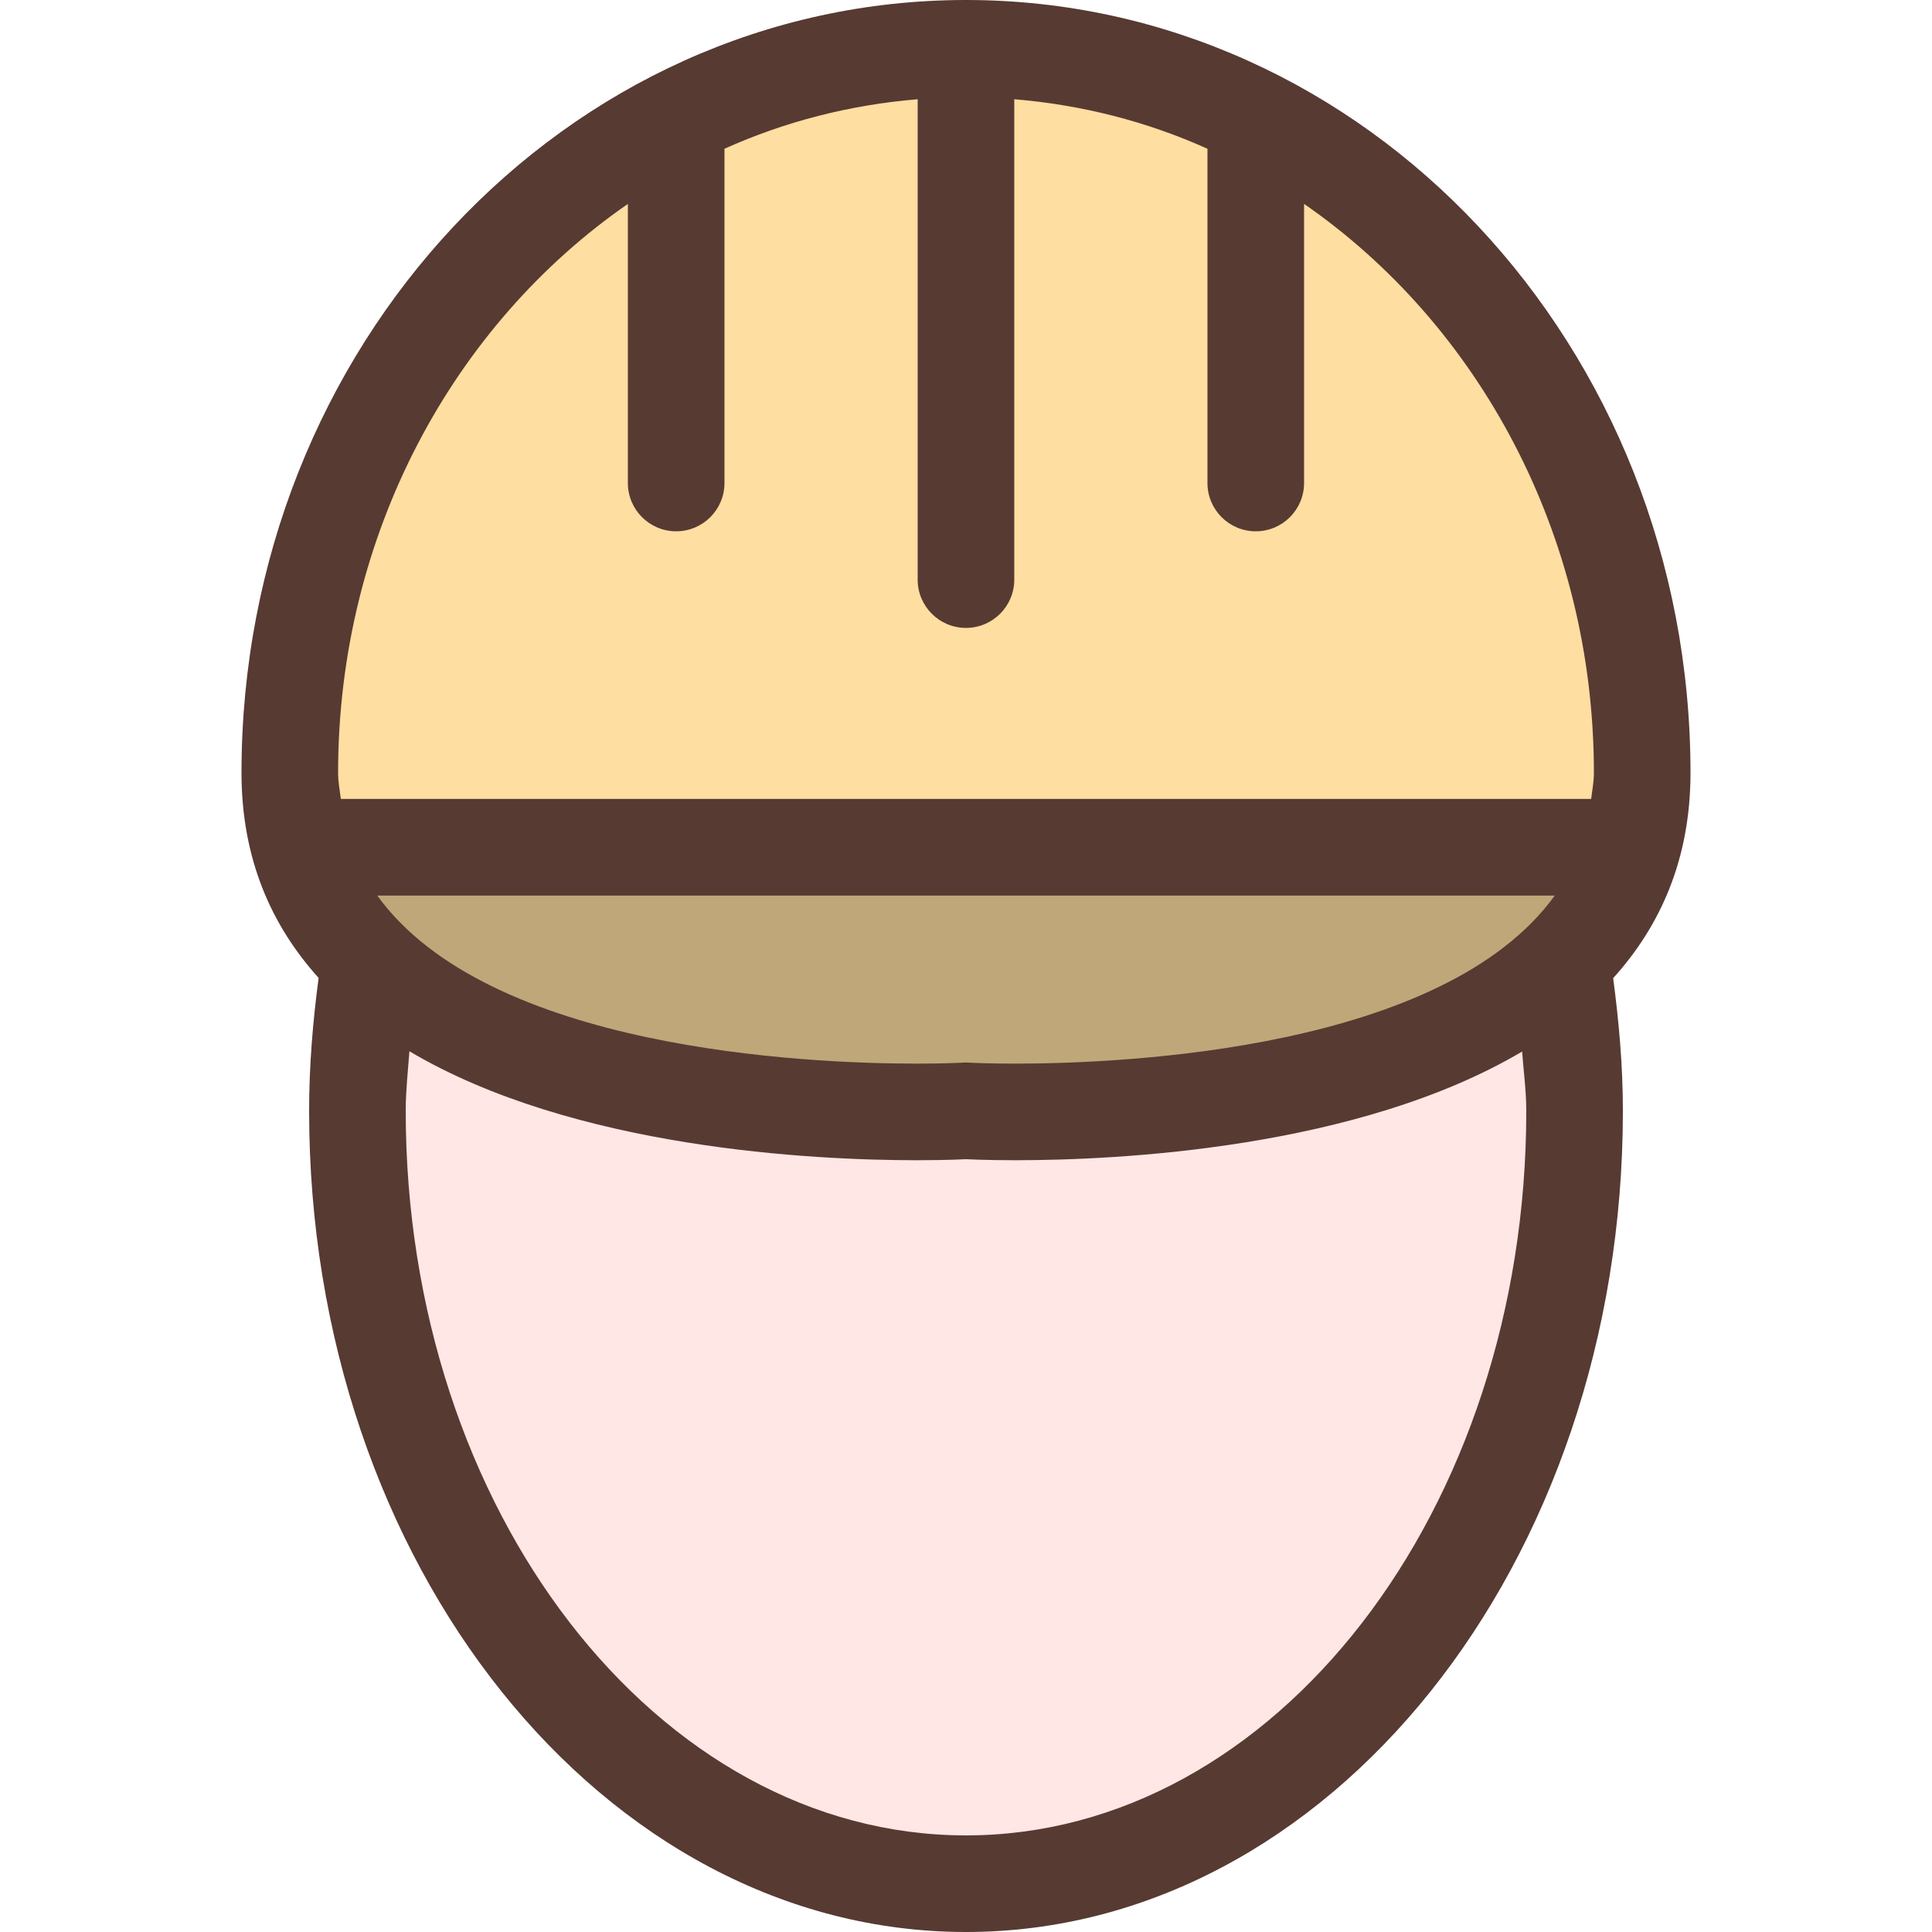
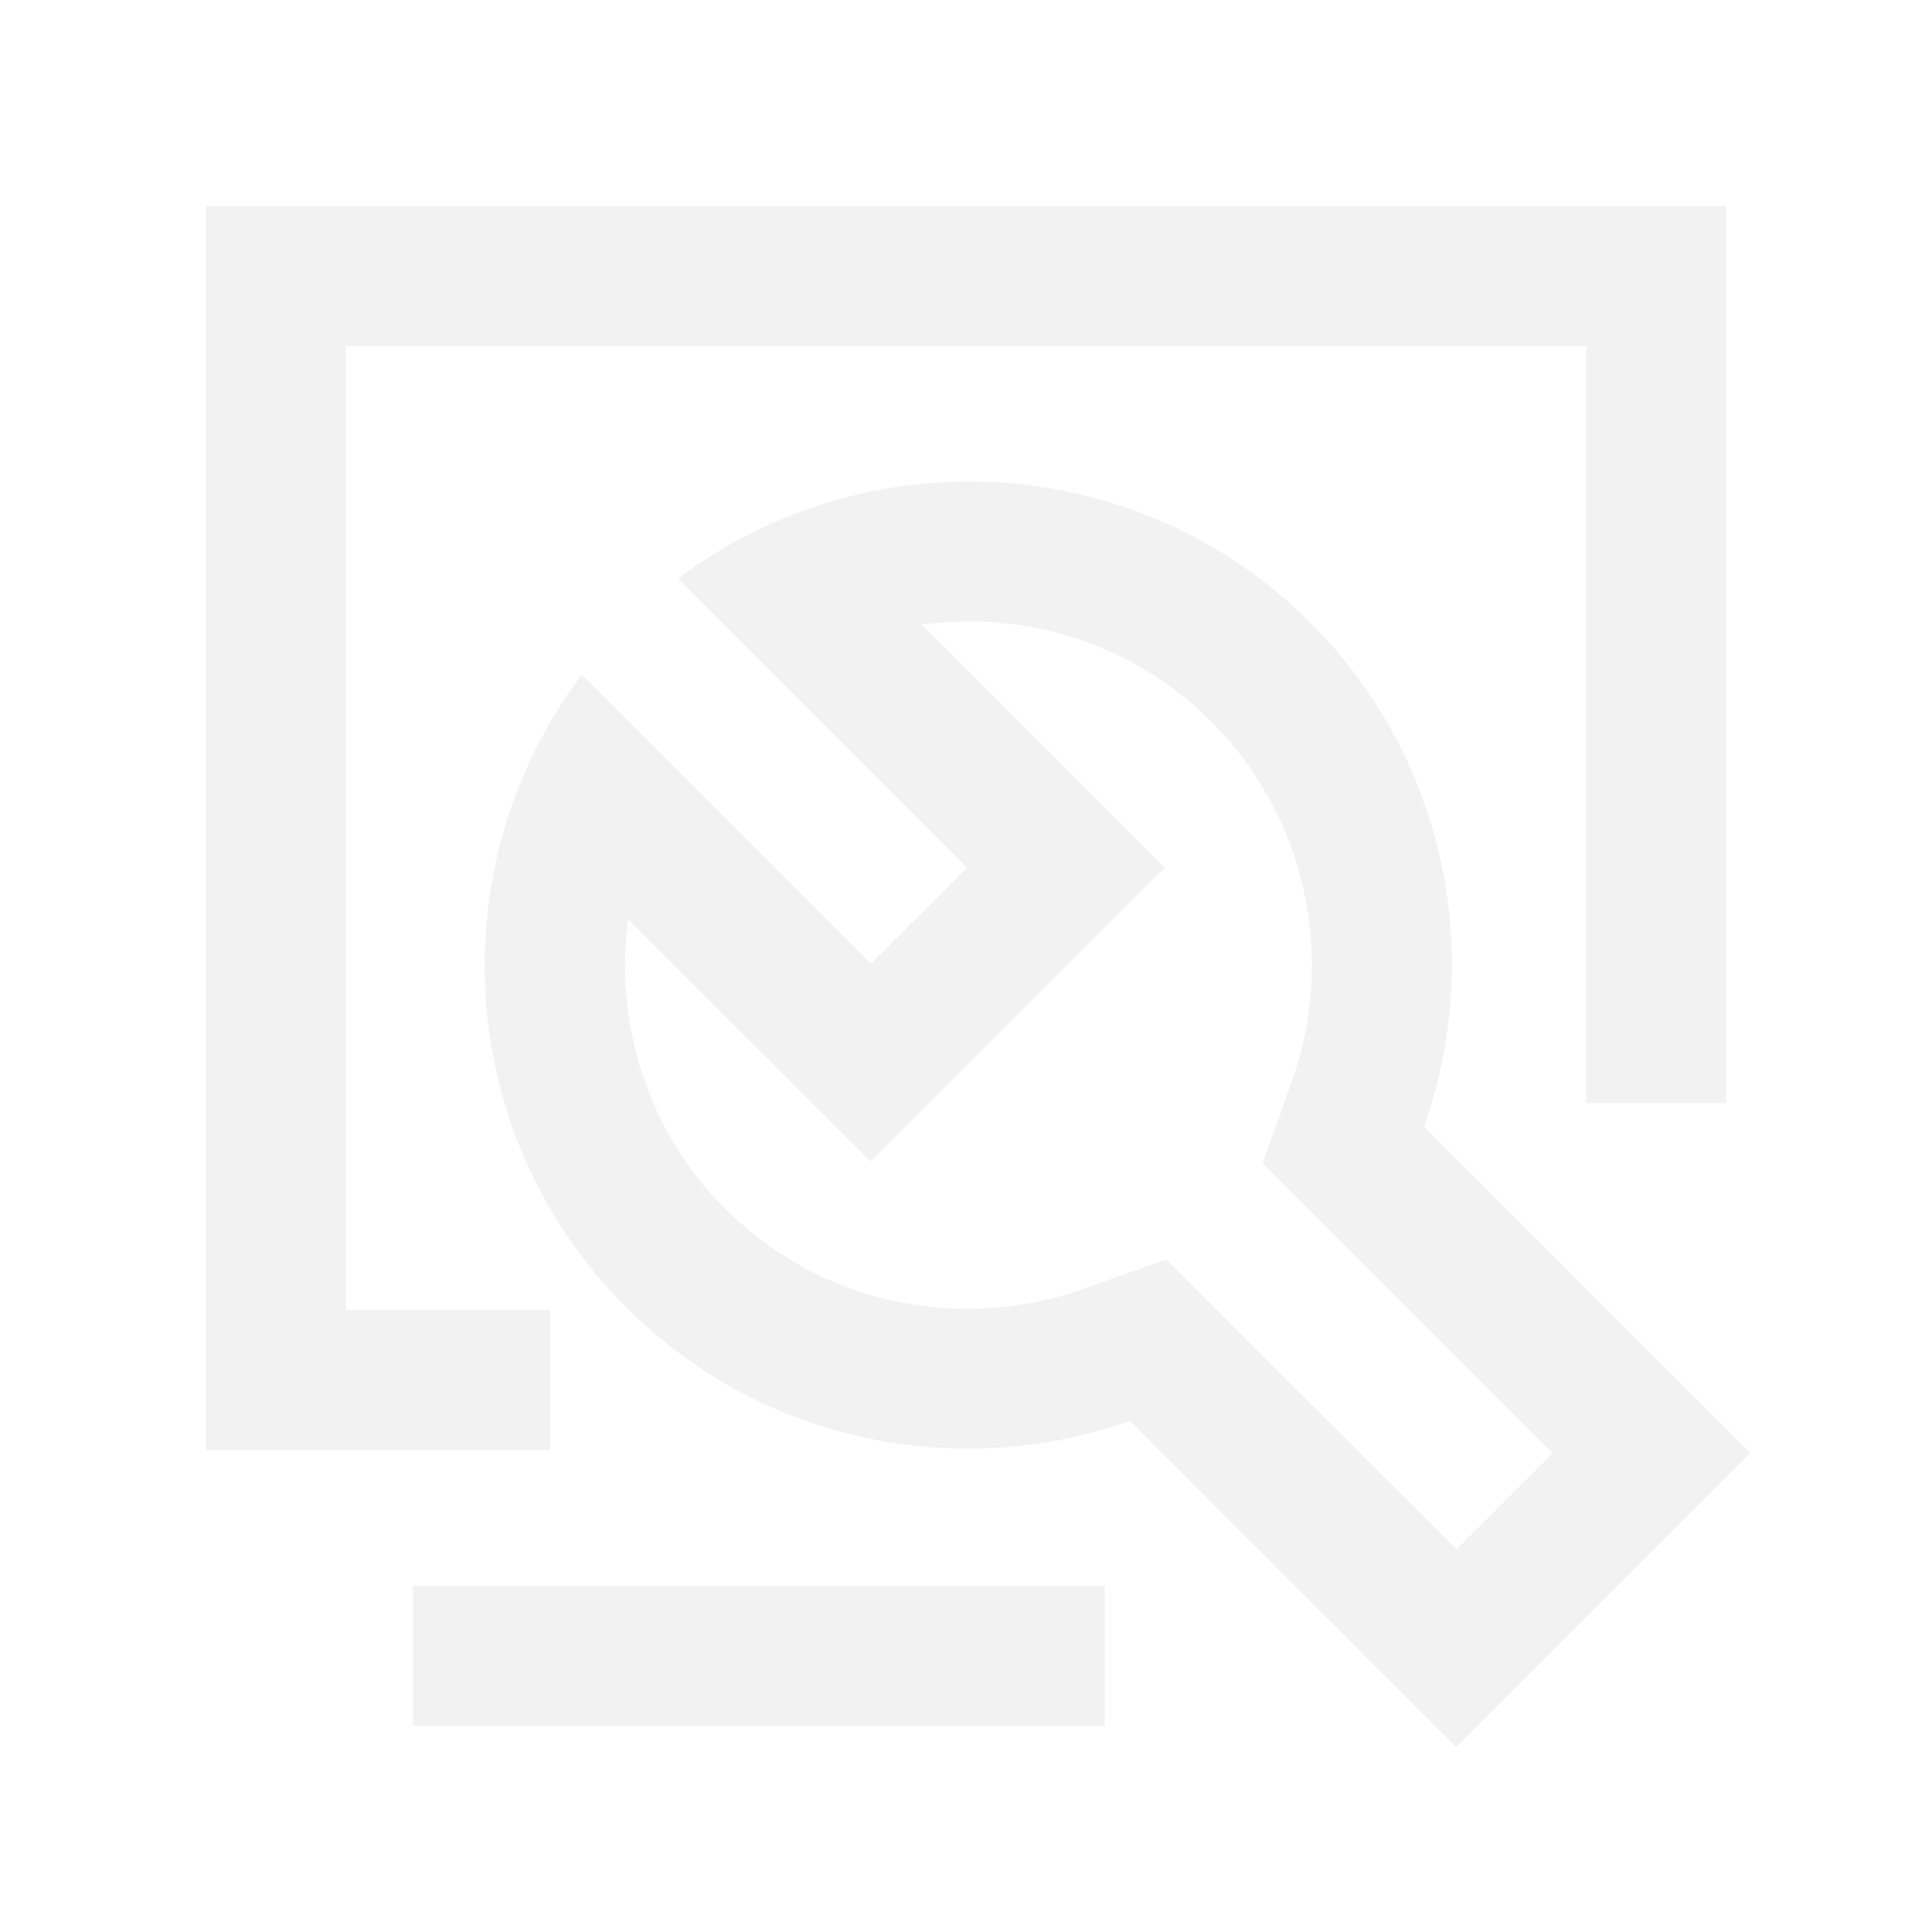
- <svg xmlns="http://www.w3.org/2000/svg" height="800px" width="800px" version="1.1" id="Layer_1" viewBox="0 0 512 512" xml:space="preserve">
-   <path style="fill:#FEDEA1;" d="M78.925,224.538l-1.545-13.005c-0.307-2.193-0.58-4.378-0.58-6.733  c0-65.34,30.763-125.636,82.313-161.28l27.622-15.761c17.391-7.834,36.036-12.621,55.407-14.217h27.699  c19.379,1.604,38.025,6.383,55.407,14.217l27.622,15.753C404.429,79.164,435.2,139.46,435.2,204.8c0,2.355-0.273,4.54-0.58,6.724  l-1.545,13.005H78.925V224.538z" />
-   <path style="fill:#BFA779;" d="M269.047,294.665c-7.569,0-12.186-0.239-12.561-0.264l-1.271,0.017  c-0.051,0.009-4.685,0.247-12.271,0.247c-35.294,0-120.883-4.855-153.353-49.843l-14.635-20.292h362.069L422.4,244.821  C389.931,289.809,304.341,294.665,269.047,294.665z" />
-   <path style="fill:#FFE7E5;" d="M256,499.2c-88.934,0-161.28-91.878-161.28-204.8c0-4.318,0.341-8.516,0.691-12.715l1.835-24.653  l17.783,10.547c41.225,24.439,103.194,27.085,127.923,27.085c7.595,0,12.177-0.239,12.356-0.247l0.683-0.034l0.7,0.034  c0.179,0.009,4.762,0.247,12.356,0.247c24.704,0,86.596-2.637,127.821-27.017l17.809-10.53l1.476,20.642  c0.119,1.613,0.265,3.217,0.418,4.813c0.367,3.908,0.717,7.799,0.717,11.827C417.28,407.322,344.934,499.2,256,499.2z" />
-   <path style="fill:#573A32;" d="M256,0C149.965,0,64,91.691,64,204.8c0,22.827,7.953,40.508,20.437,54.357  c-1.519,11.486-2.517,23.211-2.517,35.243C81.92,414.575,159.863,512,256,512c96.145,0,174.08-97.425,174.08-217.6  c0-12.023-1.05-23.697-2.577-35.174C440.021,245.367,448,227.669,448,204.8C448,91.691,362.035,0,256,0z M256,486.4  c-81.869,0-148.48-86.135-148.48-192c0-5.385,0.597-10.556,0.981-15.804c43.588,25.847,107.281,28.877,134.451,28.877  c8.175,0,13.047-0.273,13.047-0.273s4.864,0.273,13.047,0.273c27.145,0,90.752-3.021,134.332-28.8  c0.375,5.239,1.101,10.359,1.101,15.727C404.48,400.265,337.869,486.4,256,486.4z M269.047,281.873  c-7.014,0-11.298-0.213-11.648-0.23l-1.425-0.077l-1.374,0.077c-0.341,0.017-4.634,0.23-11.648,0.23  c-29.491,0-113.57-3.797-142.967-44.535h312.038C382.626,278.067,298.539,281.873,269.047,281.873z M421.675,211.729H90.325  c-0.265-2.295-0.725-4.48-0.725-6.929c0-63.275,30.686-118.861,76.791-150.758V128c0,7.074,5.726,12.8,12.8,12.8  s12.8-5.726,12.8-12.8V39.424c15.957-7.185,33.195-11.639,51.2-13.124v127.3c0,7.074,5.726,12.8,12.8,12.8  c7.074,0,12.8-5.726,12.8-12.8V26.3c18.005,1.485,35.243,5.939,51.2,13.124V128c0,7.074,5.726,12.8,12.8,12.8  c7.074,0,12.8-5.726,12.8-12.8V54.033C391.706,85.931,422.4,141.525,422.4,204.8C422.4,207.249,421.939,209.434,421.675,211.729z" />
+ <svg xmlns="http://www.w3.org/2000/svg" width="800px" height="800px" viewBox="0 0 1024 1024" class="icon" version="1.1" fill="#f2f2f2" stroke="#f2f2f2">
+   <g id="SVGRepo_bgCarrier" stroke-width="0" />
+   <g id="SVGRepo_tracerCarrier" stroke-linecap="round" stroke-linejoin="round" />
+   <g id="SVGRepo_iconCarrier">
+     <path d="M291 694.9H182.9v-512h658.3v401.3h73.1V109.7H109.7V768H291zM219.4 841.1h365.7v73.1H219.4z" fill="#f2f2f2" />
+     <path d="M754.2 597.3c32-90.2 12.2-194.6-59.9-266.8-49.9-49.9-115.3-74.8-180.6-74.8-54 0-108.1 17-153.5 51l153.1 153.1-51.7 51.7-153.2-153.1c-75.1 100.3-67.4 243 23.8 334.1 49.9 49.9 115.2 74.8 180.6 74.8 29.2 0 58.4-4.9 86.2-14.8l172.8 172.8L927 770.1 754.2 597.3zM650.7 700.8L618 668.1l-43.5 15.5c-19.8 7-40.6 10.6-61.7 10.6-48.7 0-94.5-18.9-128.9-53.3-41.5-41.5-59.1-99.5-51.4-154.8l77.3 77.2 51.7 51.7 51.7-51.7 51.7-51.7 51.7-51.7-51.6-51.8-77.4-77.4c8.6-1.2 17.3-1.8 26.1-1.8 48.7 0 94.5 19 128.9 53.4 49.5 49.5 66.3 124.3 42.7 190.6l-15.5 43.5 32.7 32.7 121.1 121.1-51.7 51.7-121.2-121.1z" fill="#f2f2f2" />
+   </g>
</svg>
